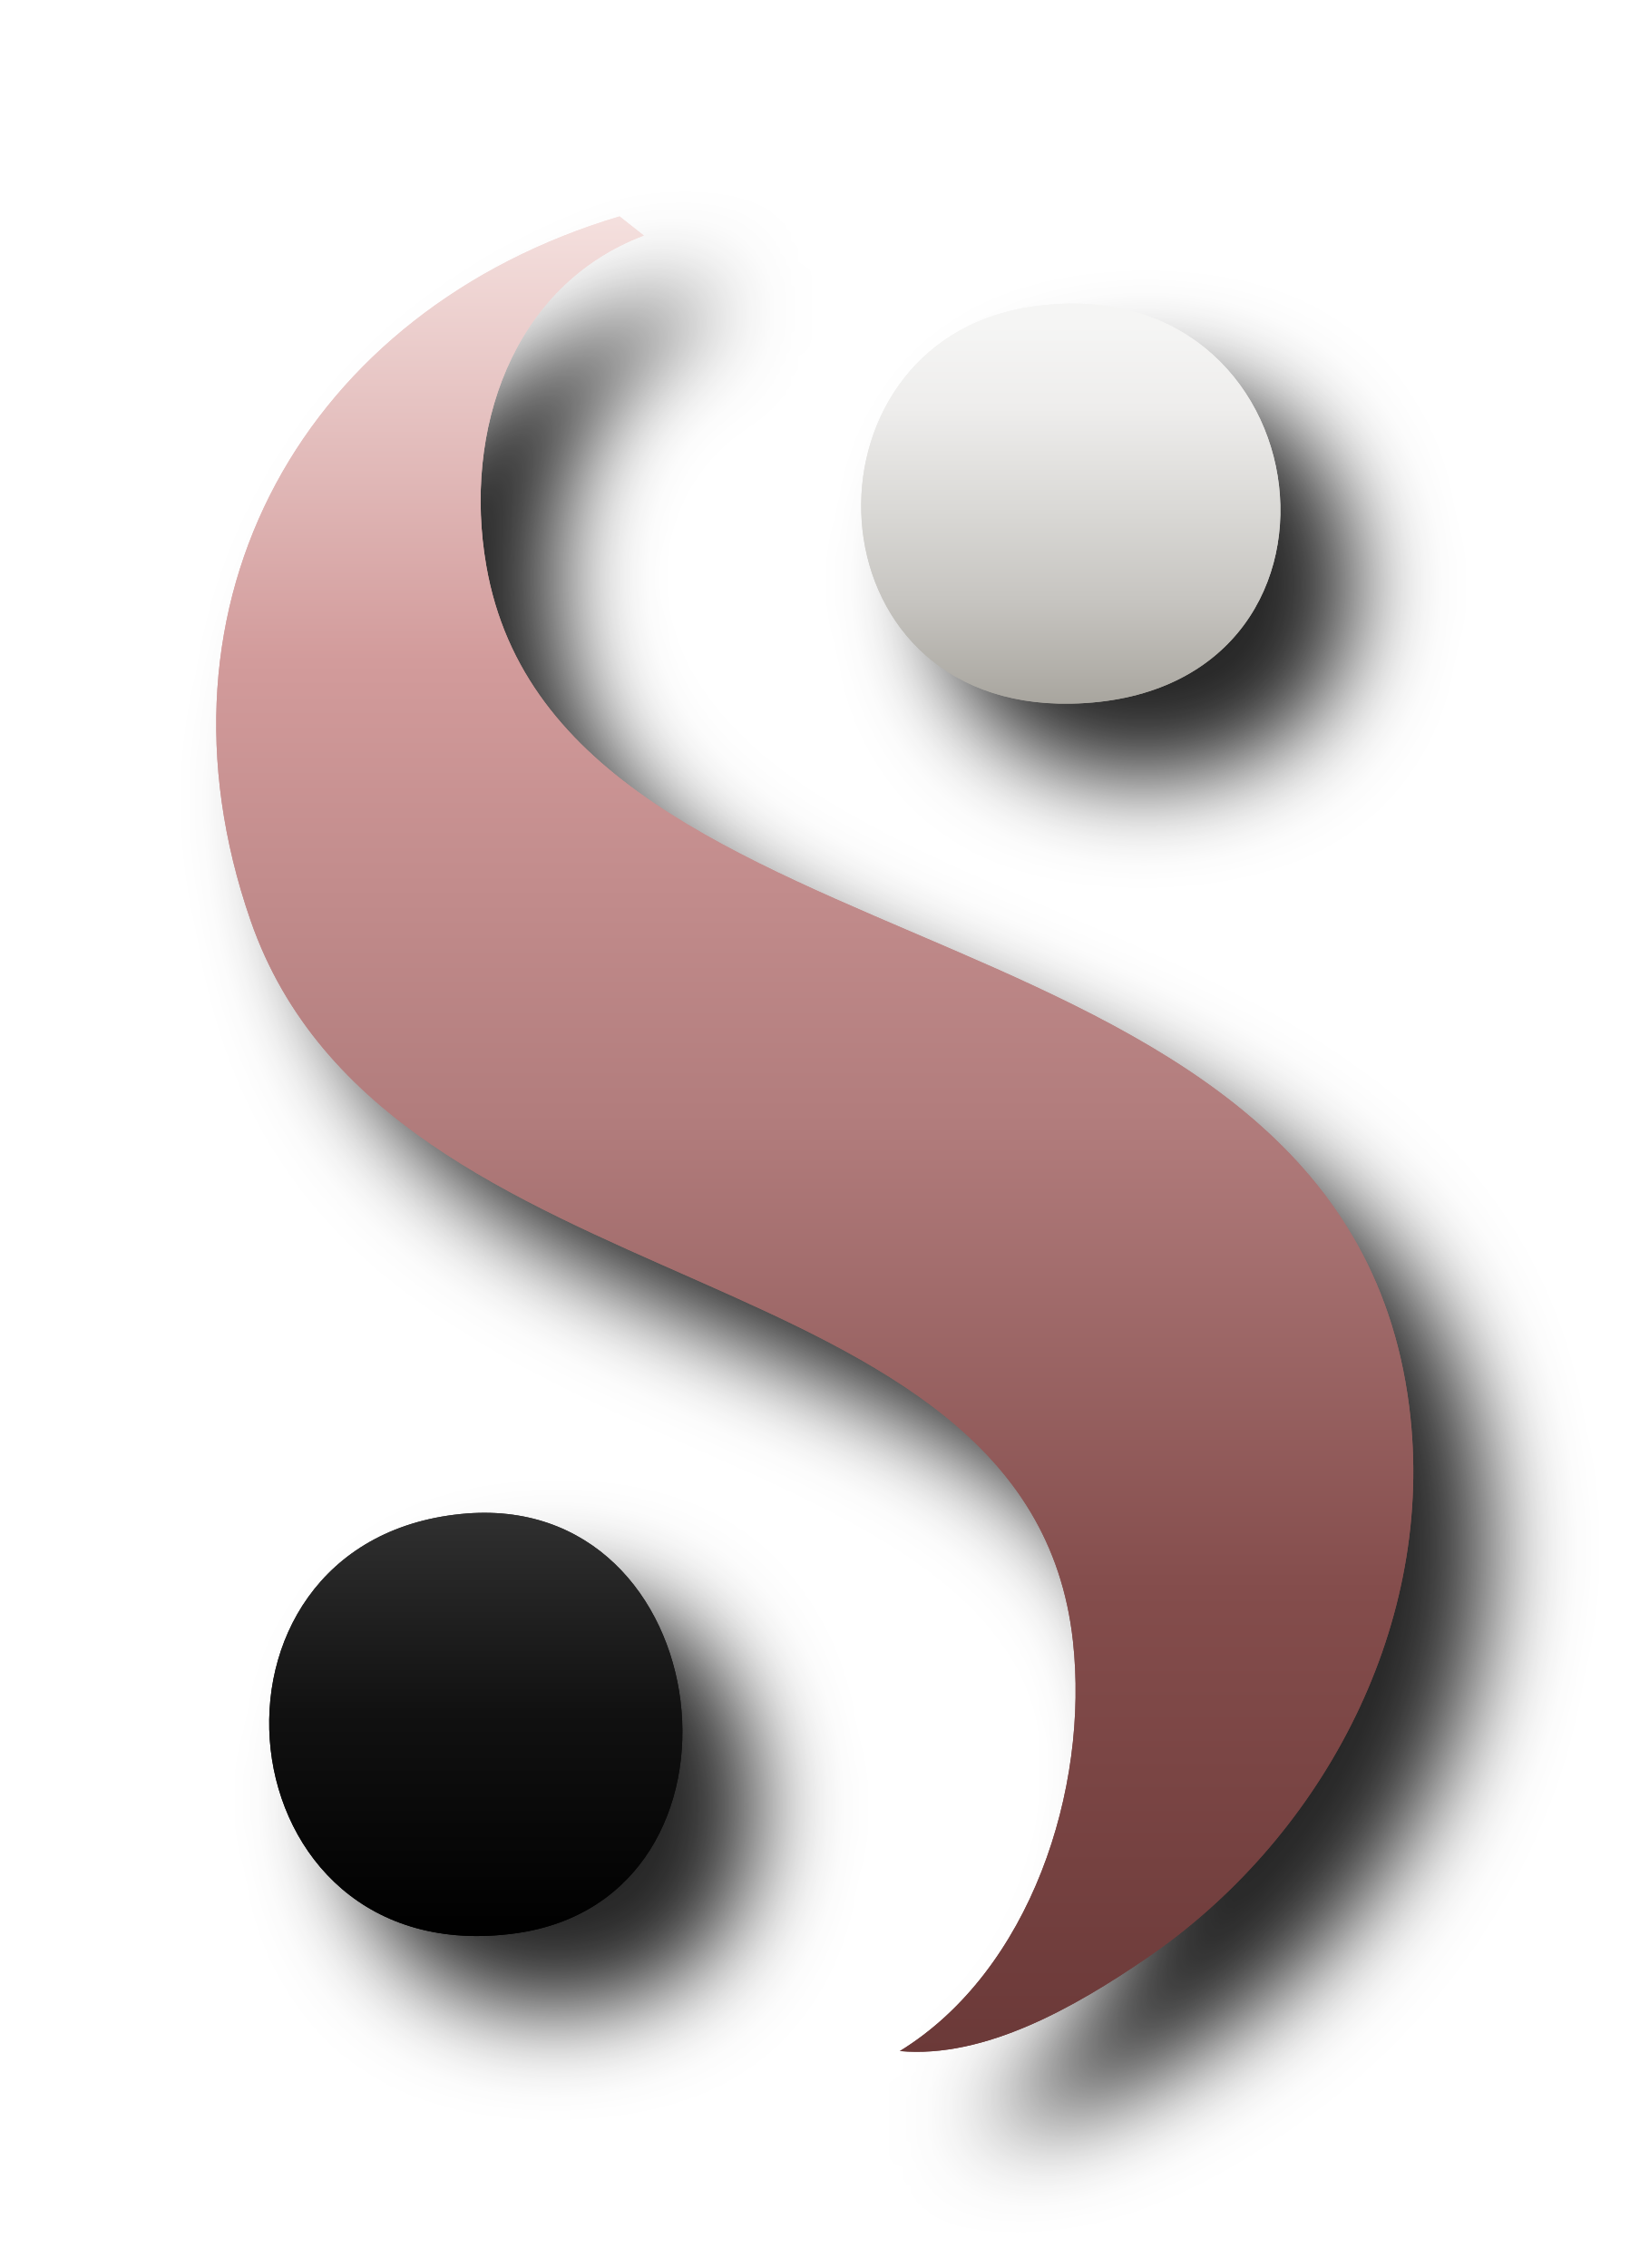
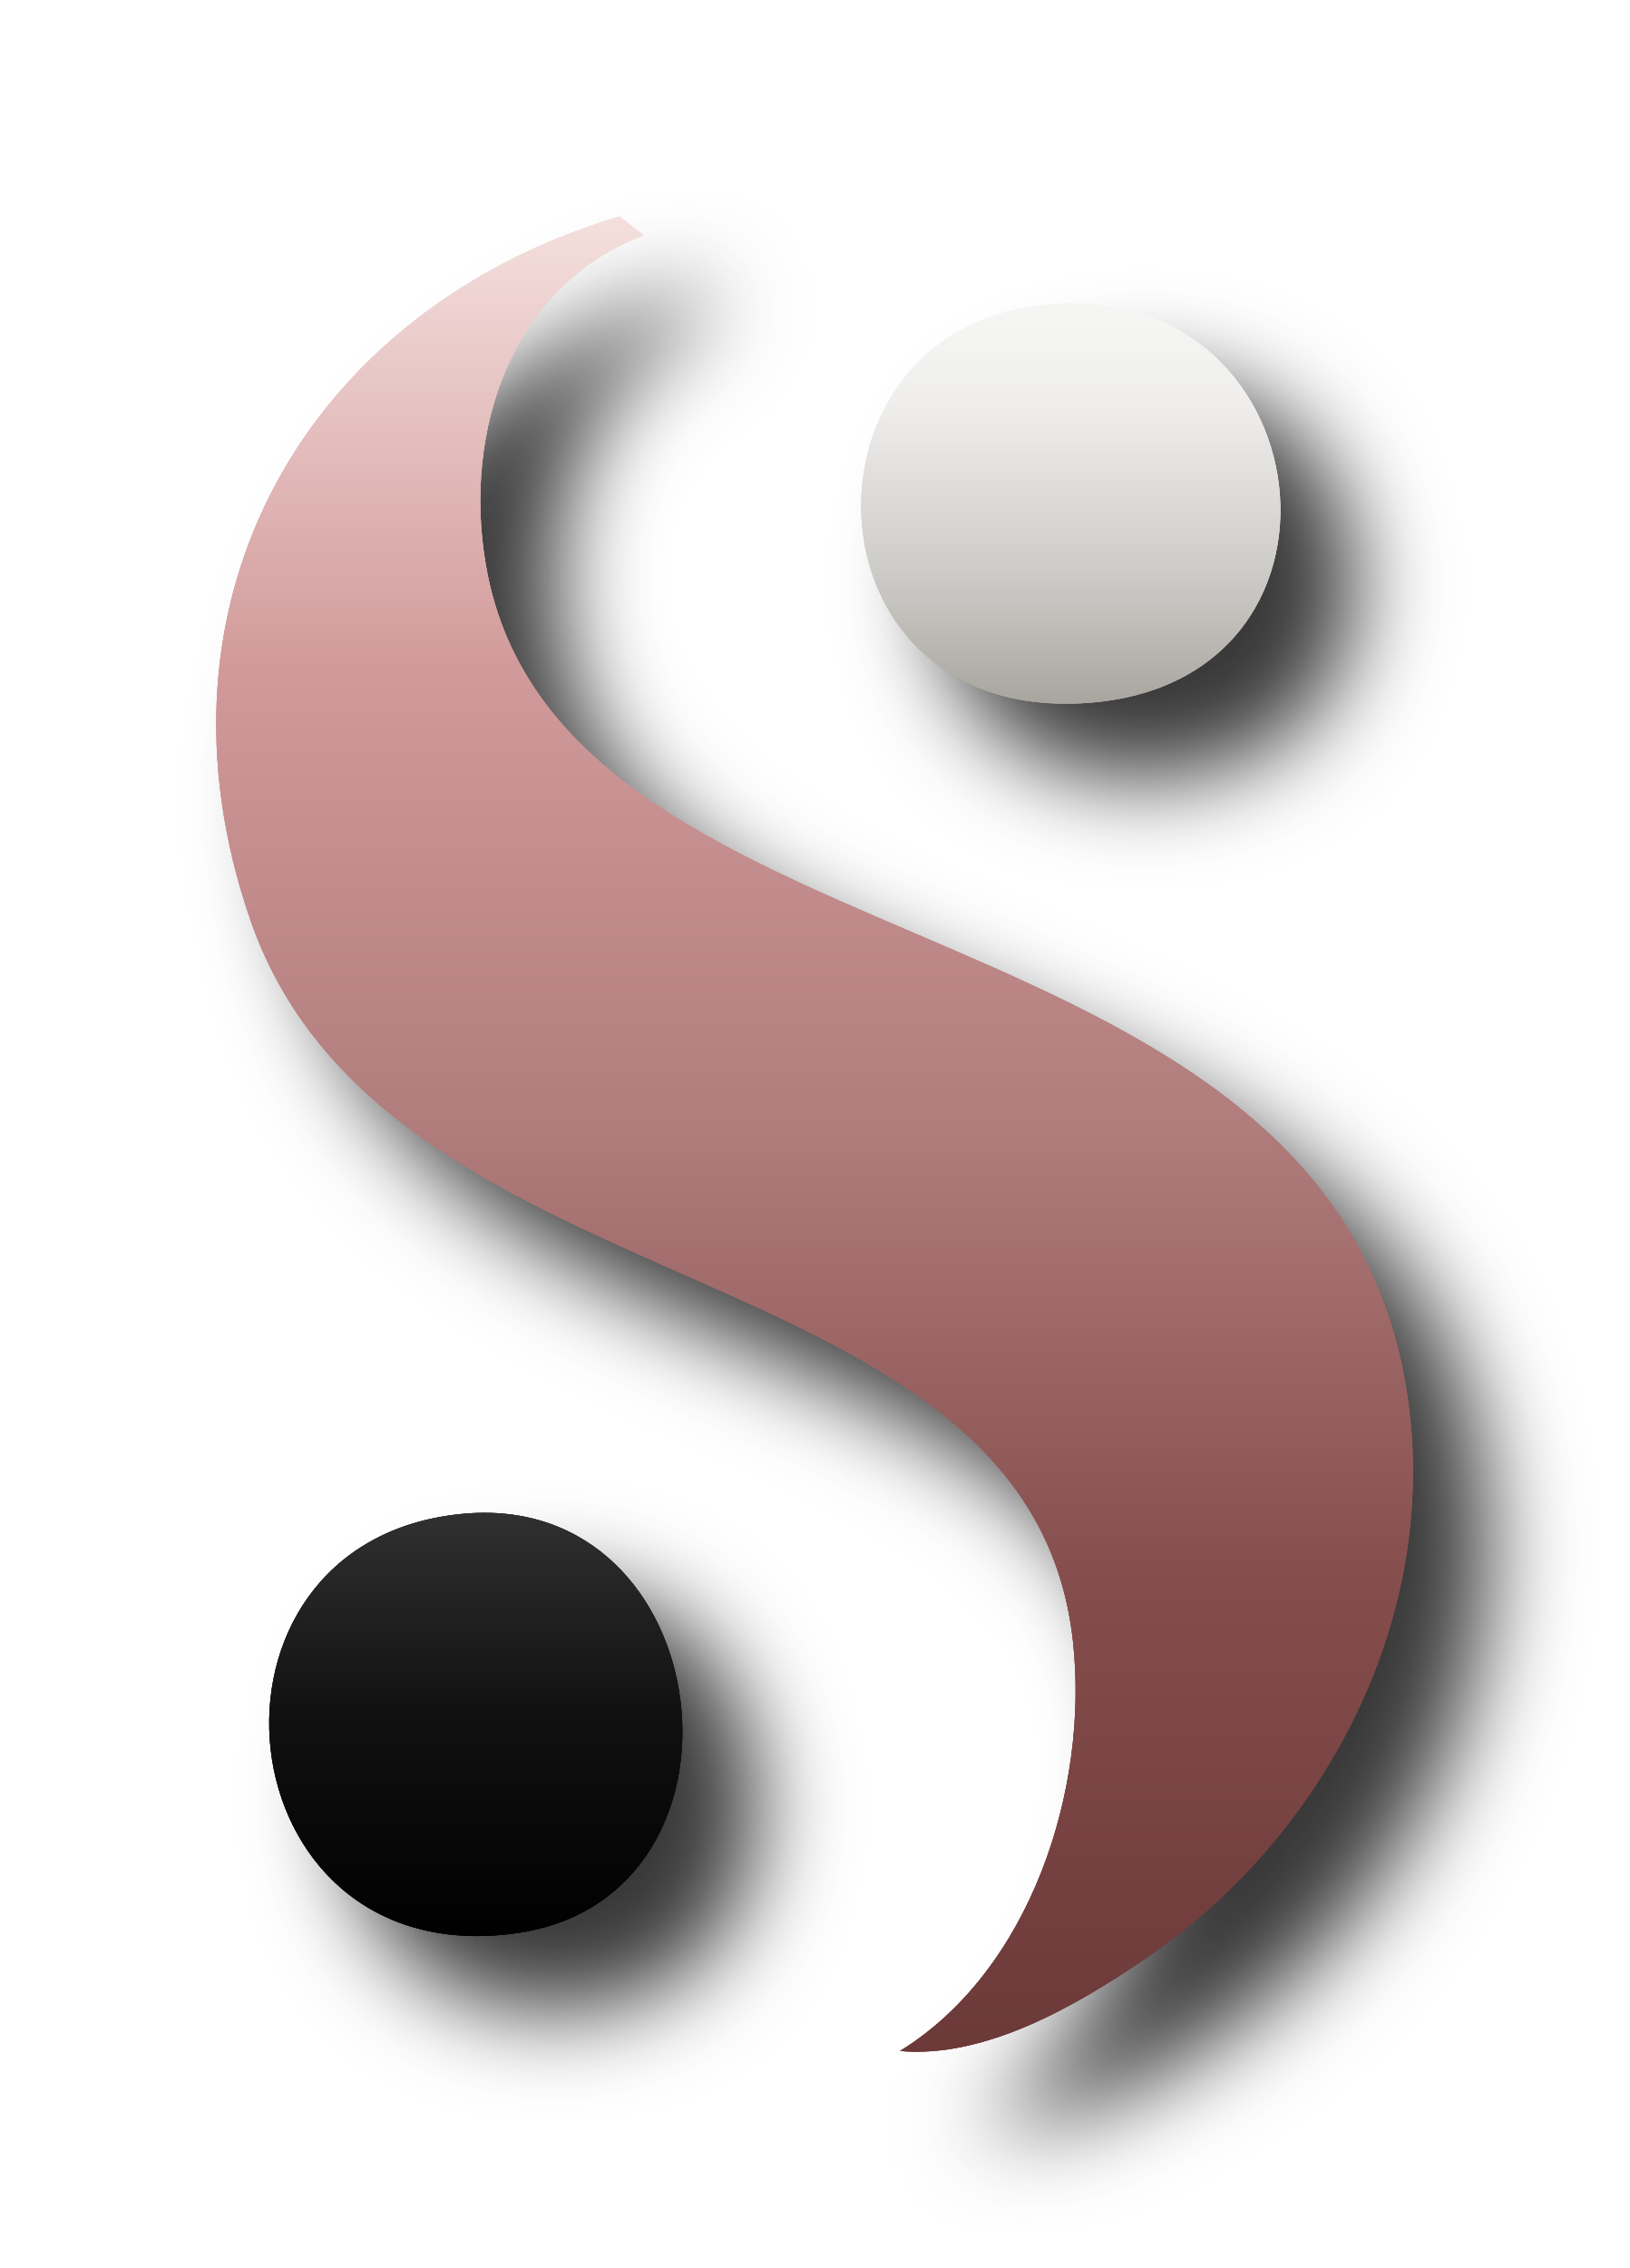
<svg xmlns="http://www.w3.org/2000/svg" id="SotsiaalAI_Logo" viewBox="-20 -20 151.08 210.25" shape-rendering="geometricPrecision" text-rendering="optimizeLegibility" image-rendering="optimizeQuality" role="img" aria-labelledby="title desc">
  <defs>
    <style>
      .st0 { fill: url(#linear-gradient2); }
      .st1 { fill: url(#linear-gradient1); }
      .st2 { fill: url(#linear-gradient); }

-       /* alumine originaalil on stroke=none, lisame siiski reegli */
      .no-stroke .st0,
      .no-stroke .st1,
-       .no-stroke .st2 {
-         stroke: none;
+       .no-stroke .st2 { stroke: none; }
+ 
+       /* Ühtne “edge-soft” variant */
+       .edge-soft path {
+         stroke: rgba(0, 0, 0, 0.12);
+         stroke-width: 0.55;
+         vector-effect: non-scaling-stroke;
+         stroke-linecap: round;
+         stroke-linejoin: round;
+         fill: none;
      }
    </style>
    <linearGradient id="linear-gradient" x1="24.11" y1="120.24" x2="24.11" y2="159.48" gradientUnits="userSpaceOnUse">
      <stop offset="0" stop-color="#303030" />
      <stop offset=".47" stop-color="#111" />
      <stop offset="1" stop-color="#000" />
    </linearGradient>
    <linearGradient id="linear-gradient1" x1="-2575.09" y1="631.21" x2="-2575.09" y2="630.21" gradientTransform="translate(285839.05 107400.27) scale(110.98 -170.15)" gradientUnits="userSpaceOnUse">
      <stop offset="0" stop-color="#f6e3e1" />
      <stop offset=".25" stop-color="#d29b9b" />
      <stop offset=".5" stop-color="#b17c7c" />
      <stop offset=".75" stop-color="#844d4c" />
      <stop offset="1" stop-color="#6b3938" />
    </linearGradient>
    <linearGradient id="linear-gradient2" x1="79.28" y1="-1602.15" x2="79.28" y2="-1637.33" gradientTransform="translate(0 -1592) scale(1 -1)" gradientUnits="userSpaceOnUse">
      <stop offset="0" stop-color="#F5F5F4" />
      <stop offset=".22" stop-color="#EEEDEC" />
      <stop offset=".48" stop-color="#DAD9D6" />
      <stop offset=".72" stop-color="#C7C5C1" />
      <stop offset="1" stop-color="#A8A59E" />
    </linearGradient>
    <filter id="aiShadow" filterUnits="userSpaceOnUse" x="-60" y="-60" width="231" height="270" color-interpolation-filters="sRGB">
      <feOffset in="SourceAlpha" dx="7" dy="7" result="off" />
      <feGaussianBlur in="off" stdDeviation="4.3" result="blur" />
-       <feColorMatrix in="blur" type="matrix" values="0 0 0 0 0                 0 0 0 0 0                 0 0 0 0 0                 0 0 0 .85 0" result="shadow" />
+       <feColorMatrix in="blur" type="matrix" values="0 0 0 0 0                 0 0 0 0 0                 0 0 0 0 0                 0 0 0 .78 0" result="shadow" />
      <feMerge>
        <feMergeNode in="shadow" />
        <feMergeNode in="SourceGraphic" />
      </feMerge>
    </filter>
    <g id="logoShape">
-       <path class="st2" d="M22.75,120.35c24.06-2.42,28.53,35.69,5,38.88-27.44,3.73-31.31-36.25-5-38.88h0Z" />
-       <path class="st1" d="M63.43,170.14c12.09-7.44,17.57-24.24,16.05-38.01-4.05-36.82-63.52-30.11-76.25-66.81C-7.04,35.7,8.37,8.74,37.44.06l2.23,1.76h0v.03h.03v-.02h0c-12.26,4.64-16.78,18.13-14.62,30.58,6.83,39.48,80.51,29.4,85.7,79.06,2.07,19.86-8.55,39.22-24.54,50.1-6.48,4.42-14.88,9.28-22.8,8.57" />
+       <path class="st2" d="M22.75,120.35c24.06-2.42,28.53,35.69,5,38.88-27.44,3.73-31.31-36.25-5-38.88Z" />
+       <path class="st1" d="M63.43,170.14c12.09-7.44,17.57-24.24,16.05-38.01-4.05-36.82-63.52-30.11-76.25-66.81C-7.04,35.7,8.37,8.74,37.44.06l2.23,1.76c-12.26,4.64-16.78,18.13-14.62,30.58,6.83,39.48,80.51,29.4,85.7,79.06,2.07,19.86-8.55,39.22-24.54,50.1-6.48,4.42-14.88,9.28-22.8,8.57Z" />
      <path class="st0" d="M75.38,8.47c27.75-4.37,32.82,36.21,3.92,36.76-24.7.47-25.74-33.32-3.92-36.76Z" />
    </g>
  </defs>
  <g filter="url(#aiShadow)">
    <use href="#logoShape" />
  </g>
  <g class="no-stroke" style="filter:none">
    <use href="#logoShape" />
  </g>
+   <g class="edge-soft">
+     <use href="#logoShape" />
+   </g>
</svg>
